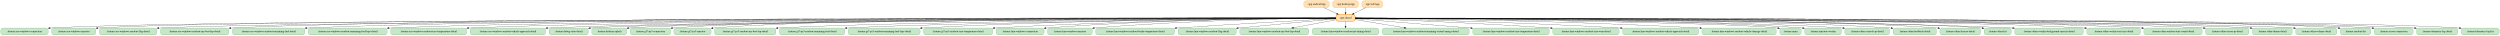
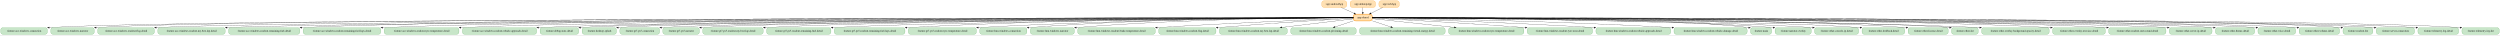
- <svg xmlns="http://www.w3.org/2000/svg" width="13188pt" height="188pt" viewBox="0.00 0.00 13188.00 188.00">
+ <svg xmlns="http://www.w3.org/2000/svg" width="13408pt" height="188pt" viewBox="0.00 0.00 13408.00 188.00">
  <g id="graph0" class="graph" transform="scale(1 1) rotate(0) translate(4 184)">
-     <polygon fill="white" stroke="transparent" points="-4,4 -4,-184 13184,-184 13184,4 -4,4" />
+     <polygon fill="white" stroke="transparent" points="-4,4 -4,-184 13404,-184 13404,4 -4,4" />
    <g id="node1" class="node">
-       <path fill="#ffe0b2" stroke="#fb8c00" d="M6996,-180C6996,-180 6886,-180 6886,-180 6880,-180 6874,-174 6874,-168 6874,-168 6874,-156 6874,-156 6874,-150 6880,-144 6886,-144 6886,-144 6996,-144 6996,-144 7002,-144 7008,-150 7008,-156 7008,-156 7008,-168 7008,-168 7008,-174 7002,-180 6996,-180" />
-       <text text-anchor="middle" x="6941" y="-158.3" font-family="Times,serif" font-size="14.00">:app:androidApp</text>
+       <path fill="#ffe0b2" stroke="#fb8c00" d="M7207,-180C7207,-180 7097,-180 7097,-180 7091,-180 7085,-174 7085,-168 7085,-168 7085,-156 7085,-156 7085,-150 7091,-144 7097,-144 7097,-144 7207,-144 7207,-144 7213,-144 7219,-150 7219,-156 7219,-156 7219,-168 7219,-168 7219,-174 7213,-180 7207,-180" />
+       <text text-anchor="middle" x="7152" y="-158.3" font-family="Times,serif" font-size="14.00">:app:androidApp</text>
    </g>
    <g id="node3" class="node">
-       <path fill="#ffe0b2" stroke="#fb8c00" stroke-width="2.5" d="M7132.5,-108C7132.5,-108 7055.5,-108 7055.5,-108 7049.5,-108 7043.5,-102 7043.5,-96 7043.5,-96 7043.5,-84 7043.5,-84 7043.5,-78 7049.5,-72 7055.5,-72 7055.5,-72 7132.5,-72 7132.5,-72 7138.5,-72 7144.5,-78 7144.5,-84 7144.5,-84 7144.5,-96 7144.5,-96 7144.5,-102 7138.5,-108 7132.5,-108" />
-       <text text-anchor="middle" x="7094" y="-86.3" font-family="Times,serif" font-size="14.00">:app:shared</text>
+       <path fill="#ffe0b2" stroke="#fb8c00" stroke-width="2.5" d="M7343.5,-108C7343.5,-108 7266.5,-108 7266.5,-108 7260.5,-108 7254.5,-102 7254.5,-96 7254.5,-96 7254.5,-84 7254.5,-84 7254.5,-78 7260.5,-72 7266.5,-72 7266.5,-72 7343.5,-72 7343.5,-72 7349.5,-72 7355.5,-78 7355.5,-84 7355.5,-84 7355.5,-96 7355.5,-96 7355.5,-102 7349.5,-108 7343.5,-108" />
+       <text text-anchor="middle" x="7305" y="-86.3" font-family="Times,serif" font-size="14.00">:app:shared</text>
    </g>
    <g id="edge1" class="edge">
-       <path fill="none" stroke="black" d="M6978.43,-143.88C6999.25,-134.35 7025.35,-122.41 7047.48,-112.28" />
-       <polygon fill="black" stroke="black" points="7049.06,-115.41 7056.69,-108.07 7046.14,-109.05 7049.06,-115.41" />
+       <path fill="none" stroke="black" d="M7189.43,-143.88C7210.25,-134.35 7236.35,-122.41 7258.48,-112.28" />
+       <polygon fill="black" stroke="black" points="7260.06,-115.41 7267.69,-108.07 7257.14,-109.05 7260.06,-115.41" />
    </g>
    <g id="node2" class="node">
-       <path fill="#ffe0b2" stroke="#fb8c00" d="M7150,-180C7150,-180 7038,-180 7038,-180 7032,-180 7026,-174 7026,-168 7026,-168 7026,-156 7026,-156 7026,-150 7032,-144 7038,-144 7038,-144 7150,-144 7150,-144 7156,-144 7162,-150 7162,-156 7162,-156 7162,-168 7162,-168 7162,-174 7156,-180 7150,-180" />
-       <text text-anchor="middle" x="7094" y="-158.3" font-family="Times,serif" font-size="14.00">:app:desktopApp</text>
+       <path fill="#ffe0b2" stroke="#fb8c00" d="M7361,-180C7361,-180 7249,-180 7249,-180 7243,-180 7237,-174 7237,-168 7237,-168 7237,-156 7237,-156 7237,-150 7243,-144 7249,-144 7249,-144 7361,-144 7361,-144 7367,-144 7373,-150 7373,-156 7373,-156 7373,-168 7373,-168 7373,-174 7367,-180 7361,-180" />
+       <text text-anchor="middle" x="7305" y="-158.3" font-family="Times,serif" font-size="14.00">:app:desktopApp</text>
    </g>
    <g id="edge2" class="edge">
-       <path fill="none" stroke="black" d="M7094,-143.7C7094,-135.98 7094,-126.71 7094,-118.11" />
-       <polygon fill="black" stroke="black" points="7097.5,-118.1 7094,-108.1 7090.5,-118.1 7097.5,-118.1" />
+       <path fill="none" stroke="black" d="M7305,-143.7C7305,-135.98 7305,-126.71 7305,-118.11" />
+       <polygon fill="black" stroke="black" points="7308.5,-118.1 7305,-108.1 7301.5,-118.1 7308.5,-118.1" />
    </g>
    <g id="node5" class="node">
      <path fill="#c8e6c9" stroke="#43a047" d="M238,-36C238,-36 12,-36 12,-36 6,-36 0,-30 0,-24 0,-24 0,-12 0,-12 0,-6 6,0 12,0 12,0 238,0 238,0 244,0 250,-6 250,-12 250,-12 250,-24 250,-24 250,-30 244,-36 238,-36" />
      <text text-anchor="middle" x="125" y="-14.3" font-family="Times,serif" font-size="14.00">:feature:ace-windows-connection</text>
    </g>
    <g id="edge7" class="edge">
-       <path fill="none" stroke="black" d="M7043.17,-88.97C6459.17,-88.63 1025.47,-84.14 260.26,-36.01" />
+       <path fill="none" stroke="black" d="M7254.46,-88.99C6662.12,-88.78 1048.62,-85.57 260.29,-36.01" />
      <polygon fill="black" stroke="black" points="260.34,-32.51 250.13,-35.35 259.89,-39.49 260.34,-32.51" />
    </g>
    <g id="node6" class="node">
      <path fill="#c8e6c9" stroke="#43a047" d="M489.5,-36C489.5,-36 280.5,-36 280.5,-36 274.5,-36 268.5,-30 268.5,-24 268.5,-24 268.5,-12 268.5,-12 268.5,-6 274.5,0 280.5,0 280.5,0 489.5,0 489.5,0 495.5,0 501.5,-6 501.5,-12 501.5,-12 501.5,-24 501.5,-24 501.5,-30 495.5,-36 489.5,-36" />
      <text text-anchor="middle" x="385" y="-14.3" font-family="Times,serif" font-size="14.00">:feature:ace-windows-narrator</text>
    </g>
    <g id="edge11" class="edge">
-       <path fill="none" stroke="black" d="M7043.28,-88.98C6471.77,-88.73 1249.5,-85.14 511.67,-35.96" />
-       <polygon fill="black" stroke="black" points="511.86,-32.46 501.65,-35.26 511.38,-39.44 511.86,-32.46" />
+       <path fill="none" stroke="black" d="M7254.47,-89C6673.95,-88.9 1272.68,-86.67 511.72,-35.96" />
+       <polygon fill="black" stroke="black" points="511.86,-32.46 501.65,-35.27 511.38,-39.44 511.86,-32.46" />
    </g>
    <g id="node7" class="node">
      <path fill="#c8e6c9" stroke="#43a047" d="M812,-36C812,-36 532,-36 532,-36 526,-36 520,-30 520,-24 520,-24 520,-12 520,-12 520,-6 526,0 532,0 532,0 812,0 812,0 818,0 824,-6 824,-12 824,-12 824,-24 824,-24 824,-30 818,-36 812,-36" />
      <text text-anchor="middle" x="672" y="-14.3" font-family="Times,serif" font-size="14.00">:feature:ace-windows-readout-flag-detail</text>
    </g>
-     <g id="edge41" class="edge">
-       <path fill="none" stroke="black" d="M7043.19,-88.87C6486.95,-87.41 1537.25,-73.44 834.12,-36.01" />
-       <polygon fill="black" stroke="black" points="834.26,-32.51 824.08,-35.45 833.87,-39.5 834.26,-32.51" />
+     <g id="edge42" class="edge">
+       <path fill="none" stroke="black" d="M7254.26,-88.89C6688.07,-87.57 1560.52,-74.62 834.2,-36.01" />
+       <polygon fill="black" stroke="black" points="834.26,-32.51 824.08,-35.46 833.87,-39.5 834.26,-32.51" />
    </g>
    <g id="node8" class="node">
      <path fill="#c8e6c9" stroke="#43a047" d="M1191.5,-36C1191.5,-36 854.5,-36 854.5,-36 848.5,-36 842.5,-30 842.5,-24 842.5,-24 842.5,-12 842.5,-12 842.5,-6 848.5,0 854.5,0 854.5,0 1191.5,0 1191.5,0 1197.5,0 1203.5,-6 1203.5,-12 1203.5,-12 1203.5,-24 1203.5,-24 1203.5,-30 1197.5,-36 1191.5,-36" />
      <text text-anchor="middle" x="1023" y="-14.3" font-family="Times,serif" font-size="14.00">:feature:ace-windows-readout-my-best-lap-detail</text>
    </g>
-     <g id="edge44" class="edge">
-       <path fill="none" stroke="black" d="M7043.48,-89.11C6542.57,-90.09 2459.75,-96.18 1213.75,-36" />
-       <polygon fill="black" stroke="black" points="1213.9,-32.51 1203.75,-35.52 1213.56,-39.5 1213.9,-32.51" />
+     <g id="edge45" class="edge">
+       <path fill="none" stroke="black" d="M7254.29,-88.81C6706.93,-86.71 1899.12,-67.44 1213.77,-35.99" />
+       <polygon fill="black" stroke="black" points="1213.9,-32.49 1203.75,-35.52 1213.57,-39.49 1213.9,-32.49" />
    </g>
    <g id="node9" class="node">
      <path fill="#c8e6c9" stroke="#43a047" d="M1592,-36C1592,-36 1234,-36 1234,-36 1228,-36 1222,-30 1222,-24 1222,-24 1222,-12 1222,-12 1222,-6 1228,0 1234,0 1234,0 1592,0 1592,0 1598,0 1604,-6 1604,-12 1604,-12 1604,-24 1604,-24 1604,-30 1598,-36 1592,-36" />
      <text text-anchor="middle" x="1413" y="-14.3" font-family="Times,serif" font-size="14.00">:feature:ace-windows-readout-remaining-fuel-detail</text>
    </g>
-     <g id="edge40" class="edge">
-       <path fill="none" stroke="black" d="M7043.19,-89.04C6560.37,-89.32 2773.86,-89.82 1614.21,-36.03" />
+     <g id="edge41" class="edge">
+       <path fill="none" stroke="black" d="M7254.19,-89.06C6761.06,-89.56 2819.18,-91.74 1614.17,-36.03" />
      <polygon fill="black" stroke="black" points="1614.21,-32.52 1604.06,-35.55 1613.88,-39.52 1614.21,-32.52" />
    </g>
    <g id="node10" class="node">
      <path fill="#c8e6c9" stroke="#43a047" d="M2026,-36C2026,-36 1634,-36 1634,-36 1628,-36 1622,-30 1622,-24 1622,-24 1622,-12 1622,-12 1622,-6 1628,0 1634,0 1634,0 2026,0 2026,0 2032,0 2038,-6 2038,-12 2038,-12 2038,-24 2038,-24 2038,-30 2032,-36 2026,-36" />
      <text text-anchor="middle" x="1830" y="-14.3" font-family="Times,serif" font-size="14.00">:feature:ace-windows-readout-remaining-fuel-laps-detail</text>
    </g>
-     <g id="edge45" class="edge">
-       <path fill="none" stroke="black" d="M7043.3,-88.94C6582.7,-88.35 3114.67,-82.43 2048.27,-36.03" />
-       <polygon fill="black" stroke="black" points="2048.31,-32.53 2038.16,-35.59 2048,-39.52 2048.31,-32.53" />
+     <g id="edge46" class="edge">
+       <path fill="none" stroke="black" d="M7254.43,-88.97C6783.66,-88.6 3160.2,-84.2 2048.3,-36.03" />
+       <polygon fill="black" stroke="black" points="2048.3,-32.53 2038.16,-35.59 2048,-39.52 2048.3,-32.53" />
    </g>
    <g id="node11" class="node">
      <path fill="#c8e6c9" stroke="#43a047" d="M2445.5,-36C2445.5,-36 2068.5,-36 2068.5,-36 2062.5,-36 2056.5,-30 2056.5,-24 2056.5,-24 2056.5,-12 2056.5,-12 2056.5,-6 2062.5,0 2068.5,0 2068.5,0 2445.5,0 2445.5,0 2451.5,0 2457.5,-6 2457.5,-12 2457.5,-12 2457.5,-24 2457.5,-24 2457.5,-30 2451.5,-36 2445.5,-36" />
      <text text-anchor="middle" x="2257" y="-14.3" font-family="Times,serif" font-size="14.00">:feature:ace-windows-readout-tyre-temperature-detail</text>
    </g>
-     <g id="edge42" class="edge">
-       <path fill="none" stroke="black" d="M7043.45,-88.91C6605.39,-88.02 3444.96,-80.15 2467.94,-36.01" />
-       <polygon fill="black" stroke="black" points="2467.76,-32.5 2457.61,-35.54 2467.44,-39.5 2467.76,-32.5" />
+     <g id="edge43" class="edge">
+       <path fill="none" stroke="black" d="M7254.29,-88.93C6804.45,-88.28 3489.58,-81.97 2467.67,-36" />
+       <polygon fill="black" stroke="black" points="2467.76,-32.5 2457.61,-35.55 2467.44,-39.5 2467.76,-32.5" />
    </g>
    <g id="node12" class="node">
      <path fill="#c8e6c9" stroke="#43a047" d="M2862,-36C2862,-36 2488,-36 2488,-36 2482,-36 2476,-30 2476,-24 2476,-24 2476,-12 2476,-12 2476,-6 2482,0 2488,0 2488,0 2862,0 2862,0 2868,0 2874,-6 2874,-12 2874,-12 2874,-24 2874,-24 2874,-30 2868,-36 2862,-36" />
      <text text-anchor="middle" x="2675" y="-14.3" font-family="Times,serif" font-size="14.00">:feature:ace-windows-readout-vehicle-approach-detail</text>
    </g>
-     <g id="edge43" class="edge">
-       <path fill="none" stroke="black" d="M7043.48,-88.85C6628.23,-87.5 3771.09,-76.89 2884.27,-36.03" />
+     <g id="edge44" class="edge">
+       <path fill="none" stroke="black" d="M7254.35,-88.88C6826.96,-87.8 3816.61,-78.72 2884.45,-36.04" />
      <polygon fill="black" stroke="black" points="2884.4,-32.54 2874.25,-35.57 2884.08,-39.53 2884.4,-32.54" />
    </g>
    <g id="node13" class="node">
      <path fill="#c8e6c9" stroke="#43a047" d="M3087.5,-36C3087.5,-36 2904.5,-36 2904.5,-36 2898.5,-36 2892.5,-30 2892.5,-24 2892.5,-24 2892.5,-12 2892.5,-12 2892.5,-6 2898.5,0 2904.5,0 2904.5,0 3087.5,0 3087.5,0 3093.5,0 3099.5,-6 3099.5,-12 3099.5,-12 3099.5,-24 3099.5,-24 3099.5,-30 3093.5,-36 3087.5,-36" />
      <text text-anchor="middle" x="2996" y="-14.3" font-family="Times,serif" font-size="14.00">:feature:debug-state-detail</text>
    </g>
    <g id="edge12" class="edge">
-       <path fill="none" stroke="black" d="M7043.41,-88.74C6612.67,-86.52 3565.84,-69.69 3109.67,-35.93" />
+       <path fill="none" stroke="black" d="M7254.23,-88.78C6809.98,-86.8 3589.41,-71.35 3109.86,-35.95" />
      <polygon fill="black" stroke="black" points="3109.93,-32.44 3099.69,-35.16 3109.39,-39.42 3109.93,-32.44" />
    </g>
    <g id="node14" class="node">
      <path fill="#c8e6c9" stroke="#43a047" d="M3290,-36C3290,-36 3130,-36 3130,-36 3124,-36 3118,-30 3118,-24 3118,-24 3118,-12 3118,-12 3118,-6 3124,0 3130,0 3130,0 3290,0 3290,0 3296,0 3302,-6 3302,-12 3302,-12 3302,-24 3302,-24 3302,-30 3296,-36 3290,-36" />
      <text text-anchor="middle" x="3210" y="-14.3" font-family="Times,serif" font-size="14.00">:feature:desktop-splash</text>
    </g>
    <g id="edge3" class="edge">
-       <path fill="none" stroke="black" d="M7043.34,-88.76C6624.99,-86.71 3746.23,-71.44 3312.21,-35.97" />
+       <path fill="none" stroke="black" d="M7254.29,-88.8C6822.54,-87.03 3768.56,-73.29 3312.11,-35.96" />
      <polygon fill="black" stroke="black" points="3312.39,-32.47 3302.12,-35.1 3311.79,-39.45 3312.39,-32.47" />
    </g>
    <g id="node15" class="node">
      <path fill="#c8e6c9" stroke="#43a047" d="M3521.5,-36C3521.5,-36 3332.5,-36 3332.5,-36 3326.5,-36 3320.5,-30 3320.5,-24 3320.5,-24 3320.5,-12 3320.5,-12 3320.5,-6 3326.5,0 3332.5,0 3332.5,0 3521.5,0 3521.5,0 3527.5,0 3533.5,-6 3533.5,-12 3533.5,-12 3533.5,-24 3533.5,-24 3533.5,-30 3527.5,-36 3521.5,-36" />
      <text text-anchor="middle" x="3427" y="-14.3" font-family="Times,serif" font-size="14.00">:feature:gt7-ps5-connection</text>
    </g>
    <g id="edge6" class="edge">
-       <path fill="none" stroke="black" d="M7043.24,-89.16C6665.54,-90.24 4287.45,-94.6 3543.78,-36.07" />
-       <polygon fill="black" stroke="black" points="3544.01,-32.58 3533.76,-35.27 3543.45,-39.56 3544.01,-32.58" />
+       <path fill="none" stroke="black" d="M7254.28,-88.69C6837,-86.12 3975.13,-67.45 3543.79,-36.04" />
+       <polygon fill="black" stroke="black" points="3544,-32.55 3533.76,-35.27 3543.47,-39.53 3544,-32.55" />
    </g>
    <g id="node16" class="node">
      <path fill="#c8e6c9" stroke="#43a047" d="M3735,-36C3735,-36 3563,-36 3563,-36 3557,-36 3551,-30 3551,-24 3551,-24 3551,-12 3551,-12 3551,-6 3557,0 3563,0 3563,0 3735,0 3735,0 3741,0 3747,-6 3747,-12 3747,-12 3747,-24 3747,-24 3747,-30 3741,-36 3735,-36" />
      <text text-anchor="middle" x="3649" y="-14.3" font-family="Times,serif" font-size="14.00">:feature:gt7-ps5-narrator</text>
    </g>
    <g id="edge10" class="edge">
-       <path fill="none" stroke="black" d="M7043.41,-89.18C6679.53,-90.34 4455.96,-94.91 3757.35,-36.02" />
-       <polygon fill="black" stroke="black" points="3757.44,-32.52 3747.18,-35.15 3756.85,-39.49 3757.44,-32.52" />
+       <path fill="none" stroke="black" d="M7254.3,-88.68C6850.89,-86.09 4165.91,-67.74 3757.24,-35.98" />
+       <polygon fill="black" stroke="black" points="3757.43,-32.48 3747.18,-35.16 3756.86,-39.46 3757.43,-32.48" />
    </g>
    <g id="node17" class="node">
      <path fill="#c8e6c9" stroke="#43a047" d="M4077,-36C4077,-36 3777,-36 3777,-36 3771,-36 3765,-30 3765,-24 3765,-24 3765,-12 3765,-12 3765,-6 3771,0 3777,0 3777,0 4077,0 4077,0 4083,0 4089,-6 4089,-12 4089,-12 4089,-24 4089,-24 4089,-30 4083,-36 4077,-36" />
      <text text-anchor="middle" x="3927" y="-14.3" font-family="Times,serif" font-size="14.00">:feature:gt7-ps5-readout-my-best-lap-detail</text>
    </g>
-     <g id="edge36" class="edge">
-       <path fill="none" stroke="black" d="M7043.24,-88.67C6701.06,-86.35 4726.03,-71.62 4099.47,-36.05" />
-       <polygon fill="black" stroke="black" points="4099.63,-32.55 4089.44,-35.47 4099.22,-39.54 4099.63,-32.55" />
+     <g id="edge37" class="edge">
+       <path fill="none" stroke="black" d="M7254.45,-88.74C6899.11,-86.81 4771.61,-73.85 4099.71,-36.06" />
+       <polygon fill="black" stroke="black" points="4099.62,-32.55 4089.44,-35.48 4099.23,-39.54 4099.62,-32.55" />
    </g>
    <g id="node18" class="node">
      <path fill="#c8e6c9" stroke="#43a047" d="M4440.5,-36C4440.5,-36 4119.5,-36 4119.5,-36 4113.5,-36 4107.5,-30 4107.5,-24 4107.5,-24 4107.5,-12 4107.5,-12 4107.5,-6 4113.5,0 4119.5,0 4119.5,0 4440.5,0 4440.5,0 4446.5,0 4452.5,-6 4452.5,-12 4452.5,-12 4452.5,-24 4452.5,-24 4452.5,-30 4446.5,-36 4440.5,-36" />
      <text text-anchor="middle" x="4280" y="-14.3" font-family="Times,serif" font-size="14.00">:feature:gt7-ps5-readout-remaining-fuel-detail</text>
    </g>
-     <g id="edge37" class="edge">
-       <path fill="none" stroke="black" d="M7043.39,-88.49C6726.63,-85.22 5012.75,-66.41 4463.29,-36.1" />
+     <g id="edge38" class="edge">
+       <path fill="none" stroke="black" d="M7254.43,-88.58C6923.1,-85.73 5057.61,-68.49 4463.28,-36.1" />
      <polygon fill="black" stroke="black" points="4463.08,-32.58 4452.9,-35.52 4462.69,-39.57 4463.08,-32.58" />
    </g>
    <g id="node19" class="node">
      <path fill="#c8e6c9" stroke="#43a047" d="M4837.5,-36C4837.5,-36 4482.5,-36 4482.5,-36 4476.5,-36 4470.5,-30 4470.5,-24 4470.5,-24 4470.5,-12 4470.5,-12 4470.5,-6 4476.5,0 4482.5,0 4482.5,0 4837.5,0 4837.5,0 4843.5,0 4849.5,-6 4849.5,-12 4849.5,-12 4849.5,-24 4849.5,-24 4849.5,-30 4843.5,-36 4837.5,-36" />
      <text text-anchor="middle" x="4660" y="-14.3" font-family="Times,serif" font-size="14.00">:feature:gt7-ps5-readout-remaining-fuel-laps-detail</text>
    </g>
-     <g id="edge38" class="edge">
-       <path fill="none" stroke="black" d="M7043.17,-88.96C6801.01,-88.52 5739.9,-83.86 4859.7,-36.07" />
-       <polygon fill="black" stroke="black" points="4859.85,-32.58 4849.67,-35.53 4859.47,-39.57 4859.85,-32.58" />
+     <g id="edge39" class="edge">
+       <path fill="none" stroke="black" d="M7254.15,-89.11C6998.54,-89.39 5828.46,-87.68 4859.99,-36.09" />
+       <polygon fill="black" stroke="black" points="4859.85,-32.57 4849.67,-35.53 4859.47,-39.56 4859.85,-32.57" />
    </g>
    <g id="node20" class="node">
      <path fill="#c8e6c9" stroke="#43a047" d="M5220.5,-36C5220.5,-36 4879.5,-36 4879.5,-36 4873.5,-36 4867.5,-30 4867.5,-24 4867.5,-24 4867.5,-12 4867.5,-12 4867.5,-6 4873.5,0 4879.5,0 4879.5,0 5220.5,0 5220.5,0 5226.5,0 5232.5,-6 5232.5,-12 5232.5,-12 5232.5,-24 5232.5,-24 5232.5,-30 5226.5,-36 5220.5,-36" />
      <text text-anchor="middle" x="5050" y="-14.3" font-family="Times,serif" font-size="14.00">:feature:gt7-ps5-readout-tyre-temperature-detail</text>
    </g>
-     <g id="edge39" class="edge">
-       <path fill="none" stroke="black" d="M7043.47,-88.67C6827.88,-87.03 5963.51,-78.06 5242.78,-36.08" />
-       <polygon fill="black" stroke="black" points="5242.9,-32.59 5232.71,-35.5 5242.49,-39.57 5242.9,-32.59" />
+     <g id="edge40" class="edge">
+       <path fill="none" stroke="black" d="M7254.28,-88.88C7023.71,-88.07 6051.18,-82 5242.81,-36.08" />
+       <polygon fill="black" stroke="black" points="5242.9,-32.58 5232.71,-35.51 5242.5,-39.57 5242.9,-32.58" />
    </g>
    <g id="node21" class="node">
      <path fill="#c8e6c9" stroke="#43a047" d="M5491.5,-36C5491.5,-36 5262.5,-36 5262.5,-36 5256.5,-36 5250.5,-30 5250.5,-24 5250.5,-24 5250.5,-12 5250.5,-12 5250.5,-6 5256.5,0 5262.5,0 5262.5,0 5491.5,0 5491.5,0 5497.5,0 5503.5,-6 5503.5,-12 5503.5,-12 5503.5,-24 5503.5,-24 5503.5,-30 5497.5,-36 5491.5,-36" />
      <text text-anchor="middle" x="5377" y="-14.3" font-family="Times,serif" font-size="14.00">:feature:lmu-windows-connection</text>
    </g>
    <g id="edge5" class="edge">
-       <path fill="none" stroke="black" d="M7043.4,-88.97C6847.77,-88.52 6122.16,-83.59 5513.94,-36.02" />
-       <polygon fill="black" stroke="black" points="5513.89,-32.51 5503.65,-35.21 5513.34,-39.49 5513.89,-32.51" />
+       <path fill="none" stroke="black" d="M7254.31,-89.26C7042.72,-89.96 6209.14,-89.07 5513.62,-36" />
+       <polygon fill="black" stroke="black" points="5513.89,-32.51 5503.65,-35.23 5513.35,-39.49 5513.89,-32.51" />
    </g>
    <g id="node22" class="node">
      <path fill="#c8e6c9" stroke="#43a047" d="M5746,-36C5746,-36 5534,-36 5534,-36 5528,-36 5522,-30 5522,-24 5522,-24 5522,-12 5522,-12 5522,-6 5528,0 5534,0 5534,0 5746,0 5746,0 5752,0 5758,-6 5758,-12 5758,-12 5758,-24 5758,-24 5758,-30 5752,-36 5746,-36" />
      <text text-anchor="middle" x="5640" y="-14.3" font-family="Times,serif" font-size="14.00">:feature:lmu-windows-narrator</text>
    </g>
    <g id="edge9" class="edge">
-       <path fill="none" stroke="black" d="M7043.27,-88.67C6867.92,-87.19 6271.1,-79.13 5768.26,-36.06" />
-       <polygon fill="black" stroke="black" points="5768.53,-32.57 5758.26,-35.2 5767.93,-39.54 5768.53,-32.57" />
+       <path fill="none" stroke="black" d="M7254.44,-89.07C7062.18,-88.94 6358.03,-84.99 5768.24,-36.05" />
+       <polygon fill="black" stroke="black" points="5768.52,-32.56 5758.26,-35.22 5767.94,-39.54 5768.52,-32.56" />
    </g>
    <g id="node23" class="node">
      <path fill="#c8e6c9" stroke="#43a047" d="M6180,-36C6180,-36 5788,-36 5788,-36 5782,-36 5776,-30 5776,-24 5776,-24 5776,-12 5776,-12 5776,-6 5782,0 5788,0 5788,0 6180,0 6180,0 6186,0 6192,-6 6192,-12 6192,-12 6192,-24 6192,-24 6192,-30 6186,-36 6180,-36" />
      <text text-anchor="middle" x="5984" y="-14.3" font-family="Times,serif" font-size="14.00">:feature:lmu-windows-readout-brake-temperature-detail</text>
    </g>
-     <g id="edge35" class="edge">
-       <path fill="none" stroke="black" d="M7043.13,-86.32C6908.11,-79.13 6529.22,-58.48 6202.32,-36.08" />
-       <polygon fill="black" stroke="black" points="6202.39,-32.58 6192.17,-35.39 6201.91,-39.56 6202.39,-32.58" />
+     <g id="edge36" class="edge">
+       <path fill="none" stroke="black" d="M7254.35,-87.11C7098.94,-81.21 6614.88,-61.96 6202.21,-36.07" />
+       <polygon fill="black" stroke="black" points="6202.37,-32.57 6192.17,-35.43 6201.93,-39.55 6202.37,-32.57" />
    </g>
    <g id="node24" class="node">
      <path fill="#c8e6c9" stroke="#43a047" d="M6505.5,-36C6505.5,-36 6222.5,-36 6222.5,-36 6216.5,-36 6210.5,-30 6210.5,-24 6210.5,-24 6210.5,-12 6210.5,-12 6210.5,-6 6216.5,0 6222.5,0 6222.5,0 6505.5,0 6505.5,0 6511.5,0 6517.5,-6 6517.5,-12 6517.5,-12 6517.5,-24 6517.5,-24 6517.5,-30 6511.5,-36 6505.5,-36" />
      <text text-anchor="middle" x="6364" y="-14.3" font-family="Times,serif" font-size="14.00">:feature:lmu-windows-readout-flag-detail</text>
    </g>
-     <g id="edge28" class="edge">
-       <path fill="none" stroke="black" d="M7043.16,-84.43C6945.55,-75.62 6724.86,-55.51 6527.54,-36.05" />
-       <polygon fill="black" stroke="black" points="6527.86,-32.56 6517.57,-35.06 6527.17,-39.53 6527.86,-32.56" />
+     <g id="edge29" class="edge">
+       <path fill="none" stroke="black" d="M7254.43,-86.19C7131.84,-79.23 6808.84,-60.08 6527.54,-36.03" />
+       <polygon fill="black" stroke="black" points="6527.82,-32.54 6517.56,-35.17 6527.22,-39.51 6527.82,-32.54" />
    </g>
    <g id="node25" class="node">
      <path fill="#c8e6c9" stroke="#43a047" d="M6888,-36C6888,-36 6548,-36 6548,-36 6542,-36 6536,-30 6536,-24 6536,-24 6536,-12 6536,-12 6536,-6 6542,0 6548,0 6548,0 6888,0 6888,0 6894,0 6900,-6 6900,-12 6900,-12 6900,-24 6900,-24 6900,-30 6894,-36 6888,-36" />
      <text text-anchor="middle" x="6718" y="-14.3" font-family="Times,serif" font-size="14.00">:feature:lmu-windows-readout-my-best-lap-detail</text>
    </g>
-     <g id="edge29" class="edge">
-       <path fill="none" stroke="black" d="M7043.29,-79.56C6986.24,-68.94 6892.1,-51.41 6819.73,-37.94" />
-       <polygon fill="black" stroke="black" points="6820.14,-34.46 6809.67,-36.07 6818.86,-41.34 6820.14,-34.46" />
+     <g id="edge30" class="edge">
+       <path fill="none" stroke="black" d="M7254.44,-82.97C7170.17,-72.92 6997.73,-52.36 6871.01,-37.25" />
+       <polygon fill="black" stroke="black" points="6871.16,-33.74 6860.82,-36.03 6870.33,-40.69 6871.16,-33.74" />
    </g>
    <g id="node26" class="node">
      <path fill="#c8e6c9" stroke="#43a047" d="M7257.5,-36C7257.5,-36 6930.5,-36 6930.5,-36 6924.5,-36 6918.5,-30 6918.5,-24 6918.5,-24 6918.5,-12 6918.5,-12 6918.5,-6 6924.5,0 6930.5,0 6930.5,0 7257.5,0 7257.5,0 7263.5,0 7269.5,-6 7269.5,-12 7269.5,-12 7269.5,-24 7269.5,-24 7269.5,-30 7263.5,-36 7257.5,-36" />
      <text text-anchor="middle" x="7094" y="-14.3" font-family="Times,serif" font-size="14.00">:feature:lmu-windows-readout-pit-timing-detail</text>
    </g>
-     <g id="edge32" class="edge">
-       <path fill="none" stroke="black" d="M7094,-71.7C7094,-63.98 7094,-54.71 7094,-46.11" />
-       <polygon fill="black" stroke="black" points="7097.5,-46.1 7094,-36.1 7090.5,-46.1 7097.5,-46.1" />
+     <g id="edge33" class="edge">
+       <path fill="none" stroke="black" d="M7254.46,-72.23C7224.63,-62.34 7186.66,-49.74 7155.15,-39.29" />
+       <polygon fill="black" stroke="black" points="7156.19,-35.94 7145.59,-36.12 7153.98,-42.59 7156.19,-35.94" />
    </g>
    <g id="node27" class="node">
      <path fill="#c8e6c9" stroke="#43a047" d="M7734.5,-36C7734.5,-36 7299.5,-36 7299.5,-36 7293.5,-36 7287.5,-30 7287.5,-24 7287.5,-24 7287.5,-12 7287.5,-12 7287.5,-6 7293.5,0 7299.5,0 7299.5,0 7734.5,0 7734.5,0 7740.5,0 7746.5,-6 7746.5,-12 7746.5,-12 7746.5,-24 7746.5,-24 7746.5,-30 7740.5,-36 7734.5,-36" />
      <text text-anchor="middle" x="7517" y="-14.3" font-family="Times,serif" font-size="14.00">:feature:lmu-windows-readout-remaining-virtual-energy-detail</text>
    </g>
-     <g id="edge33" class="edge">
-       <path fill="none" stroke="black" d="M7144.6,-80.63C7208.31,-70.08 7319.6,-51.67 7403.98,-37.7" />
-       <polygon fill="black" stroke="black" points="7404.58,-41.15 7413.87,-36.07 7403.43,-34.25 7404.58,-41.15" />
+     <g id="edge34" class="edge">
+       <path fill="none" stroke="black" d="M7355.51,-72.32C7385.59,-62.39 7423.97,-49.72 7455.76,-39.22" />
+       <polygon fill="black" stroke="black" points="7457.01,-42.5 7465.4,-36.04 7454.81,-35.85 7457.01,-42.5" />
    </g>
    <g id="node28" class="node">
      <path fill="#c8e6c9" stroke="#43a047" d="M8157,-36C8157,-36 7777,-36 7777,-36 7771,-36 7765,-30 7765,-24 7765,-24 7765,-12 7765,-12 7765,-6 7771,0 7777,0 7777,0 8157,0 8157,0 8163,0 8169,-6 8169,-12 8169,-12 8169,-24 8169,-24 8169,-30 8163,-36 8157,-36" />
      <text text-anchor="middle" x="7967" y="-14.3" font-family="Times,serif" font-size="14.00">:feature:lmu-windows-readout-tyre-temperature-detail</text>
    </g>
-     <g id="edge31" class="edge">
-       <path fill="none" stroke="black" d="M7144.66,-84.95C7253.93,-76.22 7520.19,-54.94 7754.77,-36.1" />
-       <polygon fill="black" stroke="black" points="7755.17,-39.58 7764.86,-35.29 7754.61,-32.6 7755.17,-39.58" />
+     <g id="edge32" class="edge">
+       <path fill="none" stroke="black" d="M7355.57,-83.65C7448.35,-73.84 7649.64,-52.56 7795.99,-37.08" />
+       <polygon fill="black" stroke="black" points="7796.41,-40.56 7805.98,-36.03 7795.67,-33.6 7796.41,-40.56" />
    </g>
    <g id="node29" class="node">
      <path fill="#c8e6c9" stroke="#43a047" d="M8525,-36C8525,-36 8199,-36 8199,-36 8193,-36 8187,-30 8187,-24 8187,-24 8187,-12 8187,-12 8187,-6 8193,0 8199,0 8199,0 8525,0 8525,0 8531,0 8537,-6 8537,-12 8537,-12 8537,-24 8537,-24 8537,-30 8531,-36 8525,-36" />
      <text text-anchor="middle" x="8362" y="-14.3" font-family="Times,serif" font-size="14.00">:feature:lmu-windows-readout-tyre-wear-detail</text>
    </g>
-     <g id="edge34" class="edge">
-       <path fill="none" stroke="black" d="M7144.57,-87.31C7298.05,-82 7772.29,-64.38 8176.57,-36.08" />
-       <polygon fill="black" stroke="black" points="8176.98,-39.56 8186.71,-35.37 8176.49,-32.58 8176.98,-39.56" />
+     <g id="edge35" class="edge">
+       <path fill="none" stroke="black" d="M7355.72,-86.48C7488.53,-79.76 7857.69,-60.32 8176.34,-36.11" />
+       <polygon fill="black" stroke="black" points="8177,-39.57 8186.71,-35.32 8176.47,-32.59 8177,-39.57" />
    </g>
    <g id="node30" class="node">
      <path fill="#c8e6c9" stroke="#43a047" d="M8944.5,-36C8944.5,-36 8567.5,-36 8567.5,-36 8561.5,-36 8555.5,-30 8555.5,-24 8555.5,-24 8555.5,-12 8555.5,-12 8555.5,-6 8561.5,0 8567.5,0 8567.5,0 8944.5,0 8944.5,0 8950.5,0 8956.5,-6 8956.5,-12 8956.5,-12 8956.5,-24 8956.5,-24 8956.5,-30 8950.5,-36 8944.5,-36" />
      <text text-anchor="middle" x="8756" y="-14.3" font-family="Times,serif" font-size="14.00">:feature:lmu-windows-readout-vehicle-approach-detail</text>
    </g>
-     <g id="edge27" class="edge">
-       <path fill="none" stroke="black" d="M7144.51,-87.97C7329.72,-84.01 7989.23,-68.4 8545.15,-36.03" />
-       <polygon fill="black" stroke="black" points="8545.6,-39.51 8555.38,-35.43 8545.2,-32.52 8545.6,-39.51" />
+     <g id="edge28" class="edge">
+       <path fill="none" stroke="black" d="M7355.57,-87.53C7523.21,-82.52 8076.14,-64.81 8545.36,-36.02" />
+       <polygon fill="black" stroke="black" points="8545.61,-39.52 8555.38,-35.41 8545.18,-32.53 8545.61,-39.52" />
    </g>
    <g id="node31" class="node">
      <path fill="#c8e6c9" stroke="#43a047" d="M9354,-36C9354,-36 8986,-36 8986,-36 8980,-36 8974,-30 8974,-24 8974,-24 8974,-12 8974,-12 8974,-6 8980,0 8986,0 8986,0 9354,0 9354,0 9360,0 9366,-6 9366,-12 9366,-12 9366,-24 9366,-24 9366,-30 9360,-36 9354,-36" />
      <text text-anchor="middle" x="9170" y="-14.3" font-family="Times,serif" font-size="14.00">:feature:lmu-windows-readout-vehicle-damage-detail</text>
    </g>
-     <g id="edge30" class="edge">
-       <path fill="none" stroke="black" d="M7144.67,-88.58C7361.83,-86.59 8235.55,-76.39 8963.6,-36.12" />
-       <polygon fill="black" stroke="black" points="8963.98,-39.6 8973.77,-35.55 8963.59,-32.61 8963.98,-39.6" />
+     <g id="edge31" class="edge">
+       <path fill="none" stroke="black" d="M7355.67,-88.33C7557.37,-85.46 8322.95,-72.69 8963.4,-36.13" />
+       <polygon fill="black" stroke="black" points="8963.98,-39.61 8973.77,-35.54 8963.58,-32.62 8963.98,-39.61" />
    </g>
    <g id="node32" class="node">
      <path fill="#c8e6c9" stroke="#43a047" d="M9485.5,-36C9485.5,-36 9396.5,-36 9396.5,-36 9390.5,-36 9384.5,-30 9384.5,-24 9384.5,-24 9384.5,-12 9384.5,-12 9384.5,-6 9390.5,0 9396.5,0 9396.5,0 9485.5,0 9485.5,0 9491.5,0 9497.5,-6 9497.5,-12 9497.5,-12 9497.5,-24 9497.5,-24 9497.5,-30 9491.5,-36 9485.5,-36" />
      <text text-anchor="middle" x="9441" y="-14.3" font-family="Times,serif" font-size="14.00">:feature:main</text>
    </g>
    <g id="edge4" class="edge">
-       <path fill="none" stroke="black" d="M7144.64,-88.52C7455.72,-85.47 9103.23,-67.99 9374.17,-35.79" />
-       <polygon fill="black" stroke="black" points="9374.81,-39.23 9384.28,-34.49 9373.92,-32.29 9374.81,-39.23" />
+       <path fill="none" stroke="black" d="M7355.62,-89.26C7630.46,-90.42 8946.55,-92.93 9374.34,-35.84" />
+       <polygon fill="black" stroke="black" points="9374.85,-39.3 9384.28,-34.48 9373.9,-32.37 9374.85,-39.3" />
    </g>
    <g id="node33" class="node">
      <path fill="#c8e6c9" stroke="#43a047" d="M9698,-36C9698,-36 9528,-36 9528,-36 9522,-36 9516,-30 9516,-24 9516,-24 9516,-12 9516,-12 9516,-6 9522,0 9528,0 9528,0 9698,0 9698,0 9704,0 9710,-6 9710,-12 9710,-12 9710,-24 9710,-24 9710,-30 9704,-36 9698,-36" />
      <text text-anchor="middle" x="9613" y="-14.3" font-family="Times,serif" font-size="14.00">:feature:narrator-overlay</text>
    </g>
    <g id="edge13" class="edge">
-       <path fill="none" stroke="black" d="M7144.75,-88.83C7446.06,-87.7 9003.51,-79.84 9505.52,-36.04" />
-       <polygon fill="black" stroke="black" points="9506.09,-39.5 9515.74,-35.13 9505.47,-32.53 9506.09,-39.5" />
+       <path fill="none" stroke="black" d="M7355.91,-88.71C7641.61,-86.94 9048.73,-76.31 9505.78,-36.02" />
+       <polygon fill="black" stroke="black" points="9506.09,-39.5 9515.74,-35.12 9505.46,-32.53 9506.09,-39.5" />
    </g>
    <g id="node34" class="node">
      <path fill="#c8e6c9" stroke="#43a047" d="M9952,-36C9952,-36 9740,-36 9740,-36 9734,-36 9728,-30 9728,-24 9728,-24 9728,-12 9728,-12 9728,-6 9734,0 9740,0 9740,0 9952,0 9952,0 9958,0 9964,-6 9964,-12 9964,-12 9964,-24 9964,-24 9964,-30 9958,-36 9952,-36" />
      <text text-anchor="middle" x="9846" y="-14.3" font-family="Times,serif" font-size="14.00">:feature:other-console-ip-detail</text>
    </g>
    <g id="edge18" class="edge">
-       <path fill="none" stroke="black" d="M7144.73,-88.76C7461.31,-87.13 9169.77,-76.62 9717.39,-36.06" />
-       <polygon fill="black" stroke="black" points="9718.03,-39.52 9727.74,-35.27 9717.51,-32.54 9718.03,-39.52" />
+       <path fill="none" stroke="black" d="M7355.76,-88.65C7657.11,-86.49 9214.78,-73.67 9717.51,-36.05" />
+       <polygon fill="black" stroke="black" points="9718.04,-39.52 9727.74,-35.27 9717.51,-32.54 9718.04,-39.52" />
    </g>
    <g id="node35" class="node">
      <path fill="#c8e6c9" stroke="#43a047" d="M10199.5,-36C10199.5,-36 9994.5,-36 9994.5,-36 9988.5,-36 9982.5,-30 9982.5,-24 9982.5,-24 9982.5,-12 9982.5,-12 9982.5,-6 9988.5,0 9994.5,0 9994.5,0 10199.5,0 10199.5,0 10205.5,0 10211.5,-6 10211.5,-12 10211.5,-12 10211.5,-24 10211.5,-24 10211.5,-30 10205.5,-36 10199.5,-36" />
      <text text-anchor="middle" x="10097" y="-14.3" font-family="Times,serif" font-size="14.00">:feature:other-feedback-detail</text>
    </g>
    <g id="edge16" class="edge">
-       <path fill="none" stroke="black" d="M7144.67,-88.89C7478.79,-88 9370.46,-81.1 9972.13,-35.99" />
-       <polygon fill="black" stroke="black" points="9972.5,-39.47 9982.2,-35.22 9971.97,-32.49 9972.5,-39.47" />
+       <path fill="none" stroke="black" d="M7355.52,-88.8C7674.65,-87.42 9415.07,-78.08 9972.08,-36" />
+       <polygon fill="black" stroke="black" points="9972.5,-39.47 9982.2,-35.22 9971.96,-32.49 9972.5,-39.47" />
    </g>
    <g id="node36" class="node">
      <path fill="#c8e6c9" stroke="#43a047" d="M10432.5,-36C10432.5,-36 10241.5,-36 10241.5,-36 10235.5,-36 10229.5,-30 10229.5,-24 10229.5,-24 10229.5,-12 10229.5,-12 10229.5,-6 10235.5,0 10241.5,0 10241.5,0 10432.5,0 10432.5,0 10438.5,0 10444.5,-6 10444.5,-12 10444.5,-12 10444.5,-24 10444.5,-24 10444.5,-30 10438.5,-36 10432.5,-36" />
      <text text-anchor="middle" x="10337" y="-14.3" font-family="Times,serif" font-size="14.00">:feature:other-license-detail</text>
    </g>
    <g id="edge14" class="edge">
-       <path fill="none" stroke="black" d="M7144.72,-89.03C7495.49,-89.14 9566.11,-87.59 10219.32,-36.06" />
+       <path fill="none" stroke="black" d="M7355.51,-88.96C7691.67,-88.59 9610.43,-84.35 10219.12,-36.08" />
      <polygon fill="black" stroke="black" points="10219.62,-39.55 10229.31,-35.26 10219.06,-32.57 10219.62,-39.55" />
    </g>
    <g id="node37" class="node">
      <path fill="#c8e6c9" stroke="#43a047" d="M10593.5,-36C10593.5,-36 10474.5,-36 10474.5,-36 10468.5,-36 10462.5,-30 10462.5,-24 10462.5,-24 10462.5,-12 10462.5,-12 10462.5,-6 10468.5,0 10474.5,0 10474.5,0 10593.5,0 10593.5,0 10599.5,0 10605.5,-6 10605.5,-12 10605.5,-12 10605.5,-24 10605.5,-24 10605.5,-30 10599.5,-36 10593.5,-36" />
      <text text-anchor="middle" x="10534" y="-14.3" font-family="Times,serif" font-size="14.00">:feature:other-list</text>
    </g>
    <g id="edge15" class="edge">
-       <path fill="none" stroke="black" d="M7144.8,-88.79C7536.04,-87.13 10065.32,-74.93 10452.11,-36.02" />
+       <path fill="none" stroke="black" d="M7355.59,-88.74C7731.66,-86.71 10087.32,-72.63 10451.95,-36.04" />
      <polygon fill="black" stroke="black" points="10452.58,-39.49 10462.15,-34.95 10451.83,-32.53 10452.58,-39.49" />
    </g>
    <g id="node38" class="node">
      <path fill="#c8e6c9" stroke="#43a047" d="M10974,-36C10974,-36 10636,-36 10636,-36 10630,-36 10624,-30 10624,-24 10624,-24 10624,-12 10624,-12 10624,-6 10630,0 10636,0 10636,0 10974,0 10974,0 10980,0 10986,-6 10986,-12 10986,-12 10986,-24 10986,-24 10986,-30 10980,-36 10974,-36" />
      <text text-anchor="middle" x="10805" y="-14.3" font-family="Times,serif" font-size="14.00">:feature:other-overlay-background-opacity-detail</text>
    </g>
    <g id="edge22" class="edge">
-       <path fill="none" stroke="black" d="M7144.59,-88.76C7519.71,-86.86 9874.31,-73.63 10613.52,-36.05" />
+       <path fill="none" stroke="black" d="M7355.71,-88.7C7718.09,-86.47 9919.7,-71.63 10613.64,-36.04" />
      <polygon fill="black" stroke="black" points="10613.94,-39.53 10623.75,-35.52 10613.58,-32.54 10613.94,-39.53" />
    </g>
    <g id="node39" class="node">
      <path fill="#c8e6c9" stroke="#43a047" d="M11275.5,-36C11275.5,-36 11016.5,-36 11016.5,-36 11010.5,-36 11004.5,-30 11004.5,-24 11004.5,-24 11004.5,-12 11004.5,-12 11004.5,-6 11010.5,0 11016.5,0 11016.5,0 11275.5,0 11275.5,0 11281.5,0 11287.5,-6 11287.5,-12 11287.5,-12 11287.5,-24 11287.5,-24 11287.5,-30 11281.5,-36 11275.5,-36" />
      <text text-anchor="middle" x="11146" y="-14.3" font-family="Times,serif" font-size="14.00">:feature:other-overlay-text-size-detail</text>
    </g>
    <g id="edge21" class="edge">
-       <path fill="none" stroke="black" d="M7144.54,-89C7542.23,-88.9 10173.68,-86.33 10994.01,-36.01" />
+       <path fill="none" stroke="black" d="M7355.54,-88.95C7740.77,-88.51 10218.78,-83.8 10994.01,-36.01" />
      <polygon fill="black" stroke="black" points="10994.41,-39.49 11004.17,-35.38 10993.97,-32.51 10994.41,-39.49" />
    </g>
    <g id="node40" class="node">
      <path fill="#c8e6c9" stroke="#43a047" d="M11600.5,-36C11600.5,-36 11317.5,-36 11317.5,-36 11311.5,-36 11305.5,-30 11305.5,-24 11305.5,-24 11305.5,-12 11305.5,-12 11305.5,-6 11311.5,0 11317.5,0 11317.5,0 11600.5,0 11600.5,0 11606.5,0 11612.5,-6 11612.5,-12 11612.5,-12 11612.5,-24 11612.5,-24 11612.5,-30 11606.5,-36 11600.5,-36" />
      <text text-anchor="middle" x="11459" y="-14.3" font-family="Times,serif" font-size="14.00">:feature:other-readout-start-sound-detail</text>
    </g>
    <g id="edge19" class="edge">
-       <path fill="none" stroke="black" d="M7144.76,-89C7560.47,-88.94 10411.36,-86.69 11295.13,-36.07" />
+       <path fill="none" stroke="black" d="M7355.75,-88.97C7759.41,-88.59 10456.31,-84.33 11295.03,-36.08" />
      <polygon fill="black" stroke="black" points="11295.33,-39.57 11305.11,-35.49 11294.93,-32.58 11295.33,-39.57" />
    </g>
    <g id="node41" class="node">
      <path fill="#c8e6c9" stroke="#43a047" d="M11847.5,-36C11847.5,-36 11642.5,-36 11642.5,-36 11636.5,-36 11630.5,-30 11630.5,-24 11630.5,-24 11630.5,-12 11630.5,-12 11630.5,-6 11636.5,0 11642.5,0 11642.5,0 11847.5,0 11847.5,0 11853.5,0 11859.5,-6 11859.5,-12 11859.5,-12 11859.5,-24 11859.5,-24 11859.5,-30 11853.5,-36 11847.5,-36" />
      <text text-anchor="middle" x="11745" y="-14.3" font-family="Times,serif" font-size="14.00">:feature:other-server-ip-detail</text>
    </g>
    <g id="edge17" class="edge">
-       <path fill="none" stroke="black" d="M7144.69,-88.79C7608.15,-86.86 11105.16,-71.2 11620.26,-36.04" />
+       <path fill="none" stroke="black" d="M7355.8,-88.76C7807.37,-86.6 11128.6,-69.66 11620.39,-36.03" />
      <polygon fill="black" stroke="black" points="11620.75,-39.51 11630.47,-35.31 11620.25,-32.53 11620.75,-39.51" />
    </g>
    <g id="node42" class="node">
      <path fill="#c8e6c9" stroke="#43a047" d="M12076,-36C12076,-36 11890,-36 11890,-36 11884,-36 11878,-30 11878,-24 11878,-24 11878,-12 11878,-12 11878,-6 11884,0 11890,0 11890,0 12076,0 12076,0 12082,0 12088,-6 12088,-12 12088,-12 12088,-24 12088,-24 12088,-30 12082,-36 12076,-36" />
      <text text-anchor="middle" x="11983" y="-14.3" font-family="Times,serif" font-size="14.00">:feature:other-theme-detail</text>
    </g>
    <g id="edge20" class="edge">
-       <path fill="none" stroke="black" d="M7144.79,-88.86C7622.85,-87.48 11326.73,-75.61 11867.8,-35.99" />
-       <polygon fill="black" stroke="black" points="11868.07,-39.48 11877.78,-35.23 11867.54,-32.5 11868.07,-39.48" />
+       <path fill="none" stroke="black" d="M7355.72,-88.83C7821.41,-87.23 11348.1,-73.96 11867.48,-36.01" />
+       <polygon fill="black" stroke="black" points="11868.07,-39.48 11877.78,-35.22 11867.54,-32.5 11868.07,-39.48" />
    </g>
    <g id="node43" class="node">
-       <path fill="#c8e6c9" stroke="#43a047" d="M12311.5,-36C12311.5,-36 12118.5,-36 12118.5,-36 12112.5,-36 12106.5,-30 12106.5,-24 12106.5,-24 12106.5,-12 12106.5,-12 12106.5,-6 12112.5,0 12118.5,0 12118.5,0 12311.5,0 12311.5,0 12317.5,0 12323.5,-6 12323.5,-12 12323.5,-12 12323.5,-24 12323.5,-24 12323.5,-30 12317.5,-36 12311.5,-36" />
-       <text text-anchor="middle" x="12215" y="-14.3" font-family="Times,serif" font-size="14.00">:feature:other-volume-detail</text>
+       <path fill="#c8e6c9" stroke="#43a047" d="M12296,-36C12296,-36 12118,-36 12118,-36 12112,-36 12106,-30 12106,-24 12106,-24 12106,-12 12106,-12 12106,-6 12112,0 12118,0 12118,0 12296,0 12296,0 12302,0 12308,-6 12308,-12 12308,-12 12308,-24 12308,-24 12308,-30 12302,-36 12296,-36" />
+       <text text-anchor="middle" x="12207" y="-14.3" font-family="Times,serif" font-size="14.00">:feature:other-voice-detail</text>
+     </g>
+     <g id="edge24" class="edge">
+       <path fill="none" stroke="black" d="M7355.59,-88.88C7833.79,-87.67 11552.75,-77.05 12095.75,-35.99" />
+       <polygon fill="black" stroke="black" points="12096.08,-39.48 12105.77,-35.2 12095.52,-32.5 12096.08,-39.48" />
+     </g>
+     <g id="node44" class="node">
+       <path fill="#c8e6c9" stroke="#43a047" d="M12531.5,-36C12531.5,-36 12338.5,-36 12338.5,-36 12332.5,-36 12326.5,-30 12326.5,-24 12326.5,-24 12326.5,-12 12326.5,-12 12326.5,-6 12332.5,0 12338.5,0 12338.5,0 12531.5,0 12531.5,0 12537.5,0 12543.5,-6 12543.5,-12 12543.5,-12 12543.5,-24 12543.5,-24 12543.5,-30 12537.5,-36 12531.5,-36" />
+       <text text-anchor="middle" x="12435" y="-14.3" font-family="Times,serif" font-size="14.00">:feature:other-volume-detail</text>
    </g>
    <g id="edge23" class="edge">
-       <path fill="none" stroke="black" d="M7144.87,-88.87C7635.97,-87.58 11529.68,-76.13 12096.34,-35.94" />
-       <polygon fill="black" stroke="black" points="12096.68,-39.43 12106.4,-35.2 12096.17,-32.44 12096.68,-39.43" />
-     </g>
-     <g id="node44" class="node">
-       <path fill="#c8e6c9" stroke="#43a047" d="M12490,-36C12490,-36 12354,-36 12354,-36 12348,-36 12342,-30 12342,-24 12342,-24 12342,-12 12342,-12 12342,-6 12348,0 12354,0 12354,0 12490,0 12490,0 12496,0 12502,-6 12502,-12 12502,-12 12502,-24 12502,-24 12502,-30 12496,-36 12490,-36" />
-       <text text-anchor="middle" x="12422" y="-14.3" font-family="Times,serif" font-size="14.00">:feature:readout-list</text>
+       <path fill="none" stroke="black" d="M7355.57,-88.87C7845.9,-87.59 11748.5,-76.2 12316.32,-35.94" />
+       <polygon fill="black" stroke="black" points="12316.68,-39.43 12326.4,-35.2 12316.17,-32.44 12316.68,-39.43" />
+     </g>
+     <g id="node45" class="node">
+       <path fill="#c8e6c9" stroke="#43a047" d="M12710,-36C12710,-36 12574,-36 12574,-36 12568,-36 12562,-30 12562,-24 12562,-24 12562,-12 12562,-12 12562,-6 12568,0 12574,0 12574,0 12710,0 12710,0 12716,0 12722,-6 12722,-12 12722,-12 12722,-24 12722,-24 12722,-30 12716,-36 12710,-36" />
+       <text text-anchor="middle" x="12642" y="-14.3" font-family="Times,serif" font-size="14.00">:feature:readout-list</text>
+     </g>
+     <g id="edge27" class="edge">
+       <path fill="none" stroke="black" d="M7355.57,-89.04C7858.76,-89.36 11959.83,-90.32 12551.47,-36" />
+       <polygon fill="black" stroke="black" points="12551.94,-39.47 12561.56,-35.03 12551.28,-32.5 12551.94,-39.47" />
+     </g>
+     <g id="node46" class="node">
+       <path fill="#c8e6c9" stroke="#43a047" d="M12933.5,-36C12933.5,-36 12752.5,-36 12752.5,-36 12746.5,-36 12740.5,-30 12740.5,-24 12740.5,-24 12740.5,-12 12740.5,-12 12740.5,-6 12746.5,0 12752.5,0 12752.5,0 12933.5,0 12933.5,0 12939.5,0 12945.5,-6 12945.5,-12 12945.5,-12 12945.5,-24 12945.5,-24 12945.5,-30 12939.5,-36 12933.5,-36" />
+       <text text-anchor="middle" x="12843" y="-14.3" font-family="Times,serif" font-size="14.00">:feature:server-connection</text>
+     </g>
+     <g id="edge8" class="edge">
+       <path fill="none" stroke="black" d="M7355.65,-88.94C7868.67,-88.28 12118.15,-81.47 12730.21,-35.95" />
+       <polygon fill="black" stroke="black" points="12730.53,-39.43 12740.23,-35.17 12729.99,-32.46 12730.53,-39.43" />
+     </g>
+     <g id="node47" class="node">
+       <path fill="#c8e6c9" stroke="#43a047" d="M13170,-36C13170,-36 12976,-36 12976,-36 12970,-36 12964,-30 12964,-24 12964,-24 12964,-12 12964,-12 12964,-6 12970,0 12976,0 12976,0 13170,0 13170,0 13176,0 13182,-6 13182,-12 13182,-12 13182,-24 13182,-24 13182,-30 13176,-36 13170,-36" />
+       <text text-anchor="middle" x="13073" y="-14.3" font-family="Times,serif" font-size="14.00">:feature:telemetry-log-detail</text>
    </g>
    <g id="edge26" class="edge">
-       <path fill="none" stroke="black" d="M7144.88,-89.04C7648.95,-89.35 11741.01,-90.22 12331.49,-36" />
-       <polygon fill="black" stroke="black" points="12331.94,-39.47 12341.56,-35.03 12331.28,-32.5 12331.94,-39.47" />
-     </g>
-     <g id="node45" class="node">
-       <path fill="#c8e6c9" stroke="#43a047" d="M12713.5,-36C12713.5,-36 12532.5,-36 12532.5,-36 12526.5,-36 12520.5,-30 12520.5,-24 12520.5,-24 12520.5,-12 12520.5,-12 12520.5,-6 12526.5,0 12532.5,0 12532.5,0 12713.5,0 12713.5,0 12719.5,0 12725.5,-6 12725.5,-12 12725.5,-12 12725.5,-24 12725.5,-24 12725.5,-30 12719.5,-36 12713.5,-36" />
-       <text text-anchor="middle" x="12623" y="-14.3" font-family="Times,serif" font-size="14.00">:feature:server-connection</text>
-     </g>
-     <g id="edge8" class="edge">
-       <path fill="none" stroke="black" d="M7144.57,-88.94C7656.73,-88.27 11899.17,-81.4 12510.22,-35.95" />
-       <polygon fill="black" stroke="black" points="12510.53,-39.43 12520.23,-35.17 12509.99,-32.46 12510.53,-39.43" />
-     </g>
-     <g id="node46" class="node">
-       <path fill="#c8e6c9" stroke="#43a047" d="M12950,-36C12950,-36 12756,-36 12756,-36 12750,-36 12744,-30 12744,-24 12744,-24 12744,-12 12744,-12 12744,-6 12750,0 12756,0 12756,0 12950,0 12950,0 12956,0 12962,-6 12962,-12 12962,-12 12962,-24 12962,-24 12962,-30 12956,-36 12950,-36" />
-       <text text-anchor="middle" x="12853" y="-14.3" font-family="Times,serif" font-size="14.00">:feature:telemetry-log-detail</text>
+       <path fill="none" stroke="black" d="M7355.67,-88.94C7880.34,-88.24 12315.78,-81.07 12953.33,-36.03" />
+       <polygon fill="black" stroke="black" points="12954.05,-39.48 12963.77,-35.26 12953.54,-32.5 12954.05,-39.48" />
+     </g>
+     <g id="node48" class="node">
+       <path fill="#c8e6c9" stroke="#43a047" d="M13388,-36C13388,-36 13212,-36 13212,-36 13206,-36 13200,-30 13200,-24 13200,-24 13200,-12 13200,-12 13200,-6 13206,0 13212,0 13212,0 13388,0 13388,0 13394,0 13400,-6 13400,-12 13400,-12 13400,-24 13400,-24 13400,-30 13394,-36 13388,-36" />
+       <text text-anchor="middle" x="13300" y="-14.3" font-family="Times,serif" font-size="14.00">:feature:telemetry-log-list</text>
    </g>
    <g id="edge25" class="edge">
-       <path fill="none" stroke="black" d="M7144.59,-88.94C7668.43,-88.23 12096.8,-81 12733.35,-36.03" />
-       <polygon fill="black" stroke="black" points="12734.05,-39.48 12743.77,-35.26 12733.54,-32.5 12734.05,-39.48" />
-     </g>
-     <g id="node47" class="node">
-       <path fill="#c8e6c9" stroke="#43a047" d="M13168,-36C13168,-36 12992,-36 12992,-36 12986,-36 12980,-30 12980,-24 12980,-24 12980,-12 12980,-12 12980,-6 12986,0 12992,0 12992,0 13168,0 13168,0 13174,0 13180,-6 13180,-12 13180,-12 13180,-24 13180,-24 13180,-30 13174,-36 13168,-36" />
-       <text text-anchor="middle" x="13080" y="-14.3" font-family="Times,serif" font-size="14.00">:feature:telemetry-log-list</text>
-     </g>
-     <g id="edge24" class="edge">
-       <path fill="none" stroke="black" d="M7144.59,-88.99C7680.57,-88.87 12307.73,-86.34 12969.61,-36" />
-       <polygon fill="black" stroke="black" points="12970.29,-39.45 12979.98,-35.18 12969.74,-32.48 12970.29,-39.45" />
+       <path fill="none" stroke="black" d="M7355.67,-88.99C7892.47,-88.88 12526.71,-86.41 13189.59,-36" />
+       <polygon fill="black" stroke="black" points="13190.29,-39.45 13199.98,-35.18 13189.74,-32.48 13190.29,-39.45" />
    </g>
    <g id="node4" class="node">
-       <path fill="#ffe0b2" stroke="#fb8c00" d="M7277.5,-180C7277.5,-180 7192.5,-180 7192.5,-180 7186.5,-180 7180.5,-174 7180.5,-168 7180.5,-168 7180.5,-156 7180.5,-156 7180.5,-150 7186.5,-144 7192.5,-144 7192.5,-144 7277.5,-144 7277.5,-144 7283.5,-144 7289.5,-150 7289.5,-156 7289.5,-156 7289.5,-168 7289.5,-168 7289.5,-174 7283.5,-180 7277.5,-180" />
-       <text text-anchor="middle" x="7235" y="-158.3" font-family="Times,serif" font-size="14.00">:app:webApp</text>
-     </g>
-     <g id="edge46" class="edge">
-       <path fill="none" stroke="black" d="M7200.51,-143.88C7181.56,-134.47 7157.87,-122.71 7137.64,-112.67" />
-       <polygon fill="black" stroke="black" points="7139.14,-109.5 7128.63,-108.19 7136.03,-115.77 7139.14,-109.5" />
+       <path fill="#ffe0b2" stroke="#fb8c00" d="M7488.5,-180C7488.5,-180 7403.5,-180 7403.5,-180 7397.5,-180 7391.5,-174 7391.5,-168 7391.5,-168 7391.5,-156 7391.5,-156 7391.5,-150 7397.5,-144 7403.5,-144 7403.5,-144 7488.5,-144 7488.5,-144 7494.5,-144 7500.5,-150 7500.5,-156 7500.5,-156 7500.5,-168 7500.5,-168 7500.5,-174 7494.5,-180 7488.5,-180" />
+       <text text-anchor="middle" x="7446" y="-158.3" font-family="Times,serif" font-size="14.00">:app:webApp</text>
+     </g>
+     <g id="edge47" class="edge">
+       <path fill="none" stroke="black" d="M7411.51,-143.88C7392.56,-134.47 7368.87,-122.71 7348.64,-112.67" />
+       <polygon fill="black" stroke="black" points="7350.14,-109.5 7339.63,-108.19 7347.03,-115.77 7350.14,-109.5" />
    </g>
  </g>
</svg>
